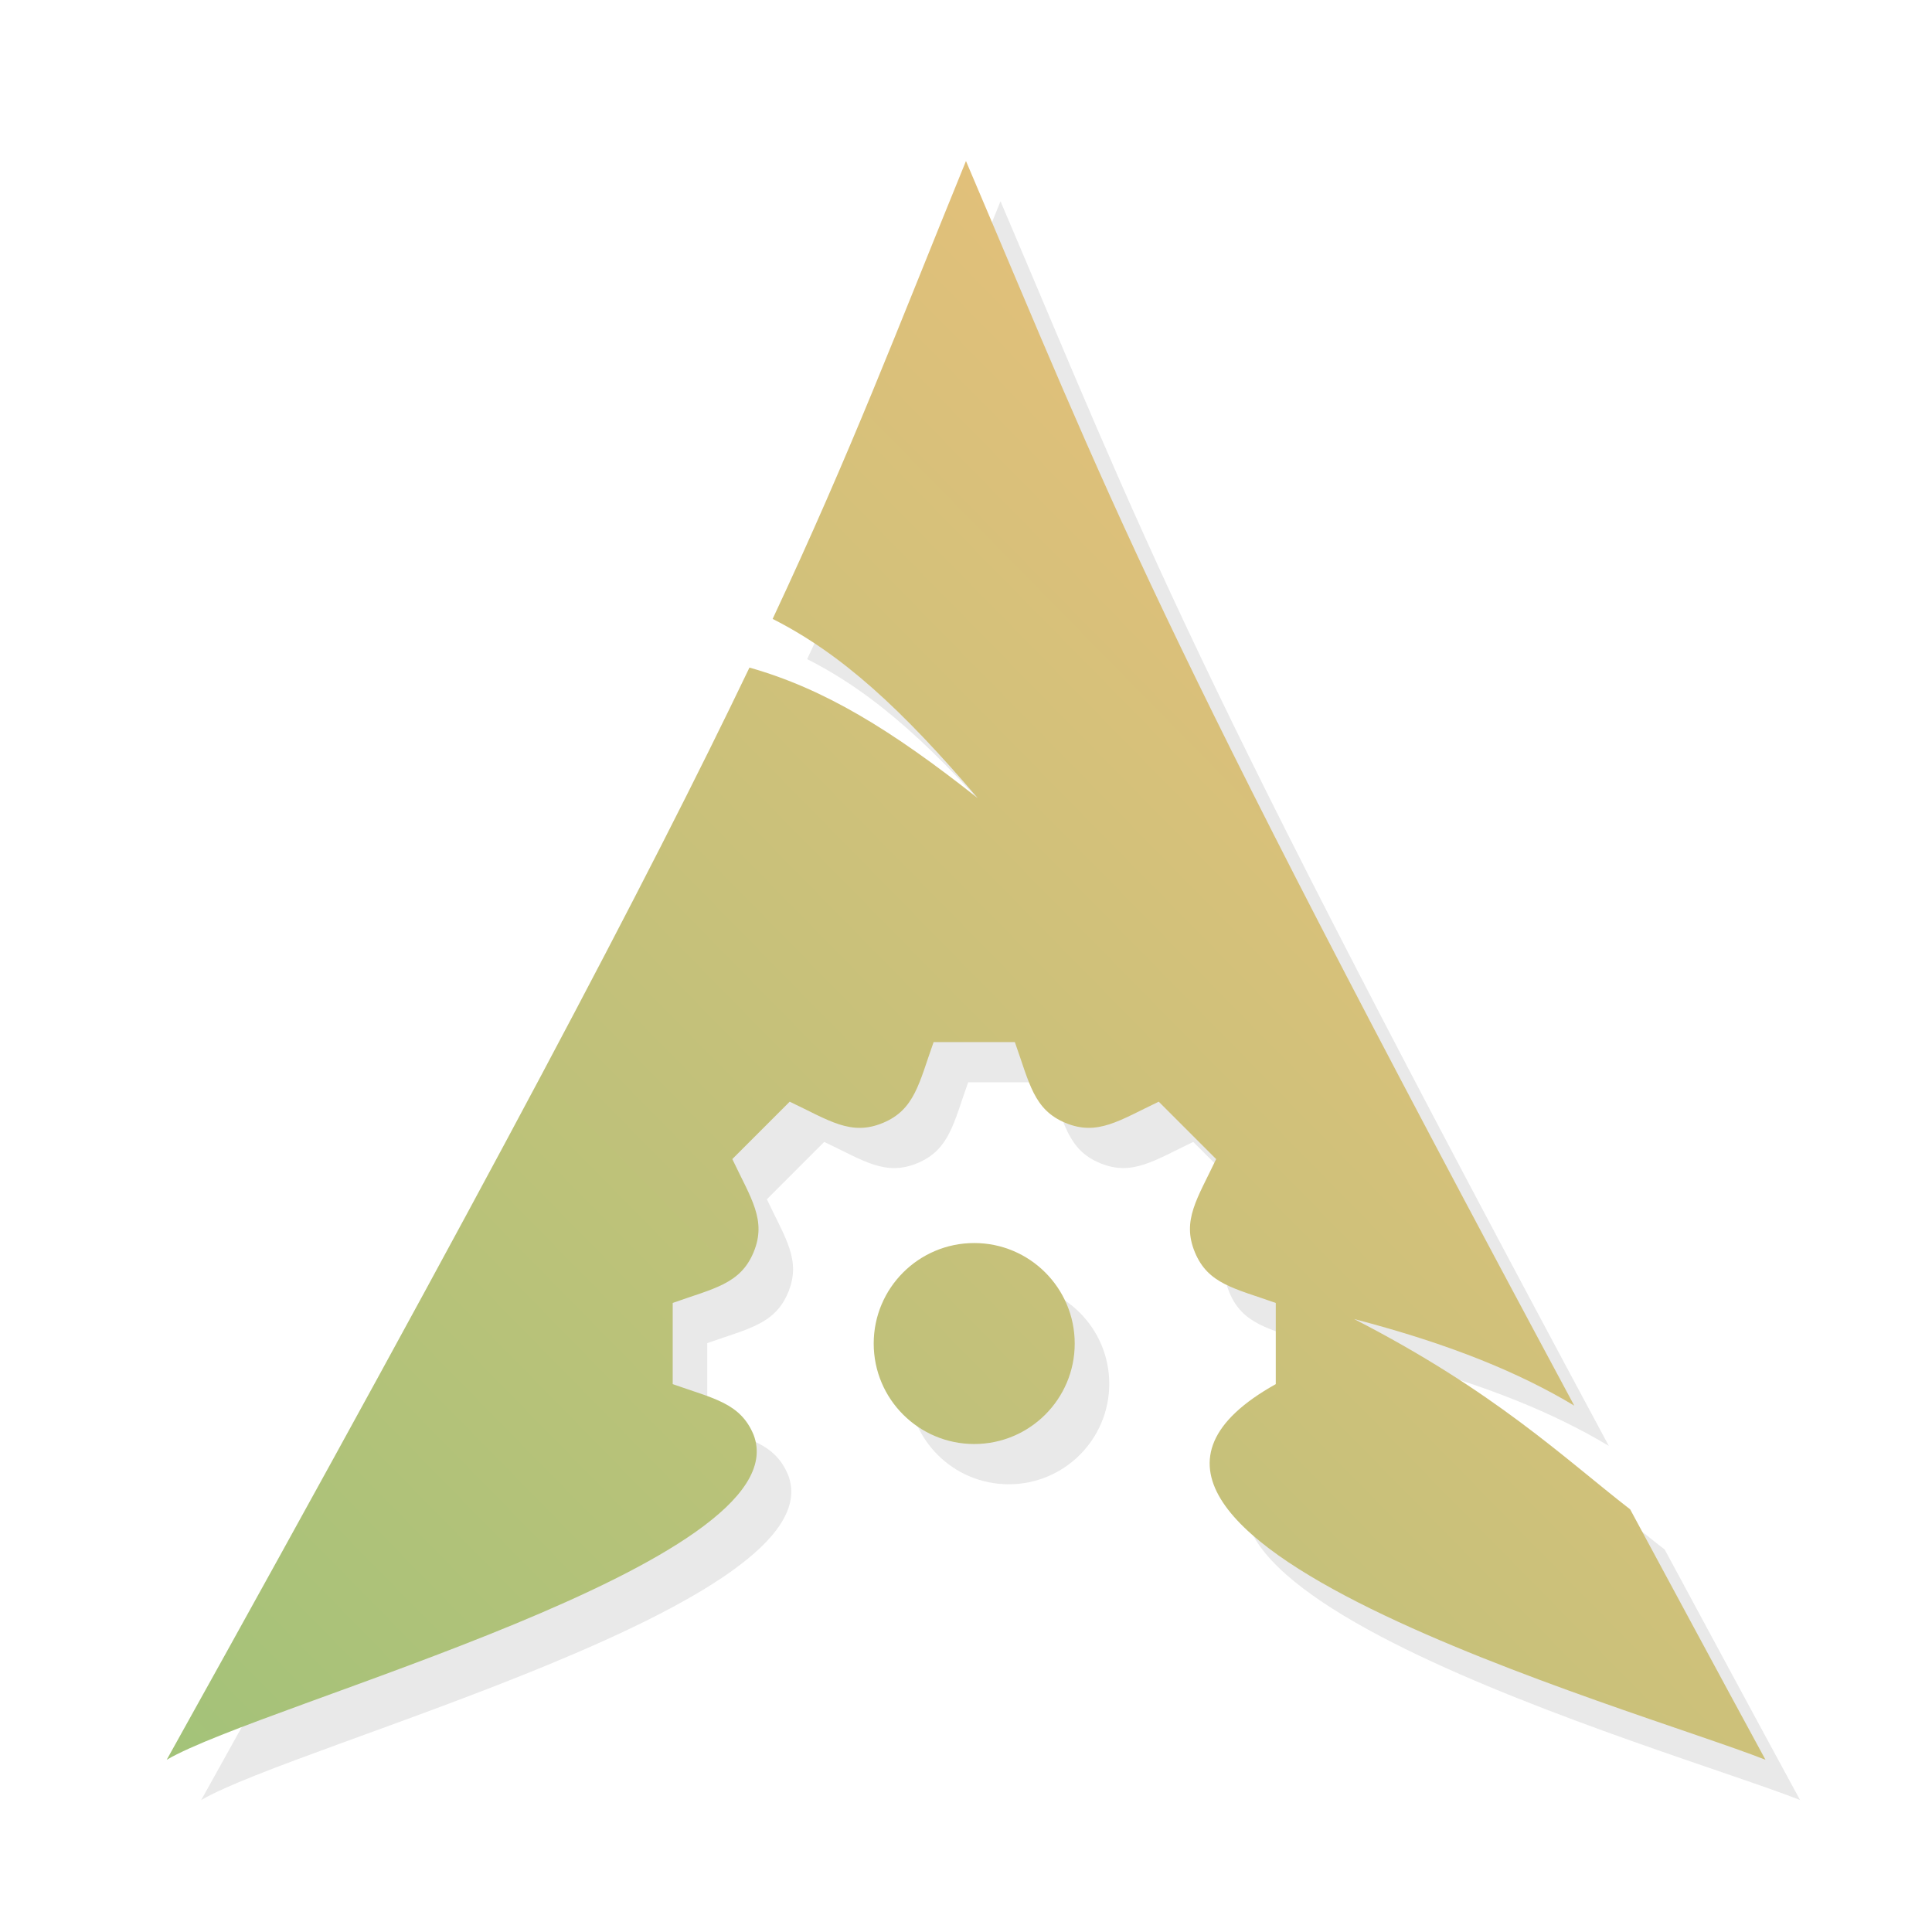
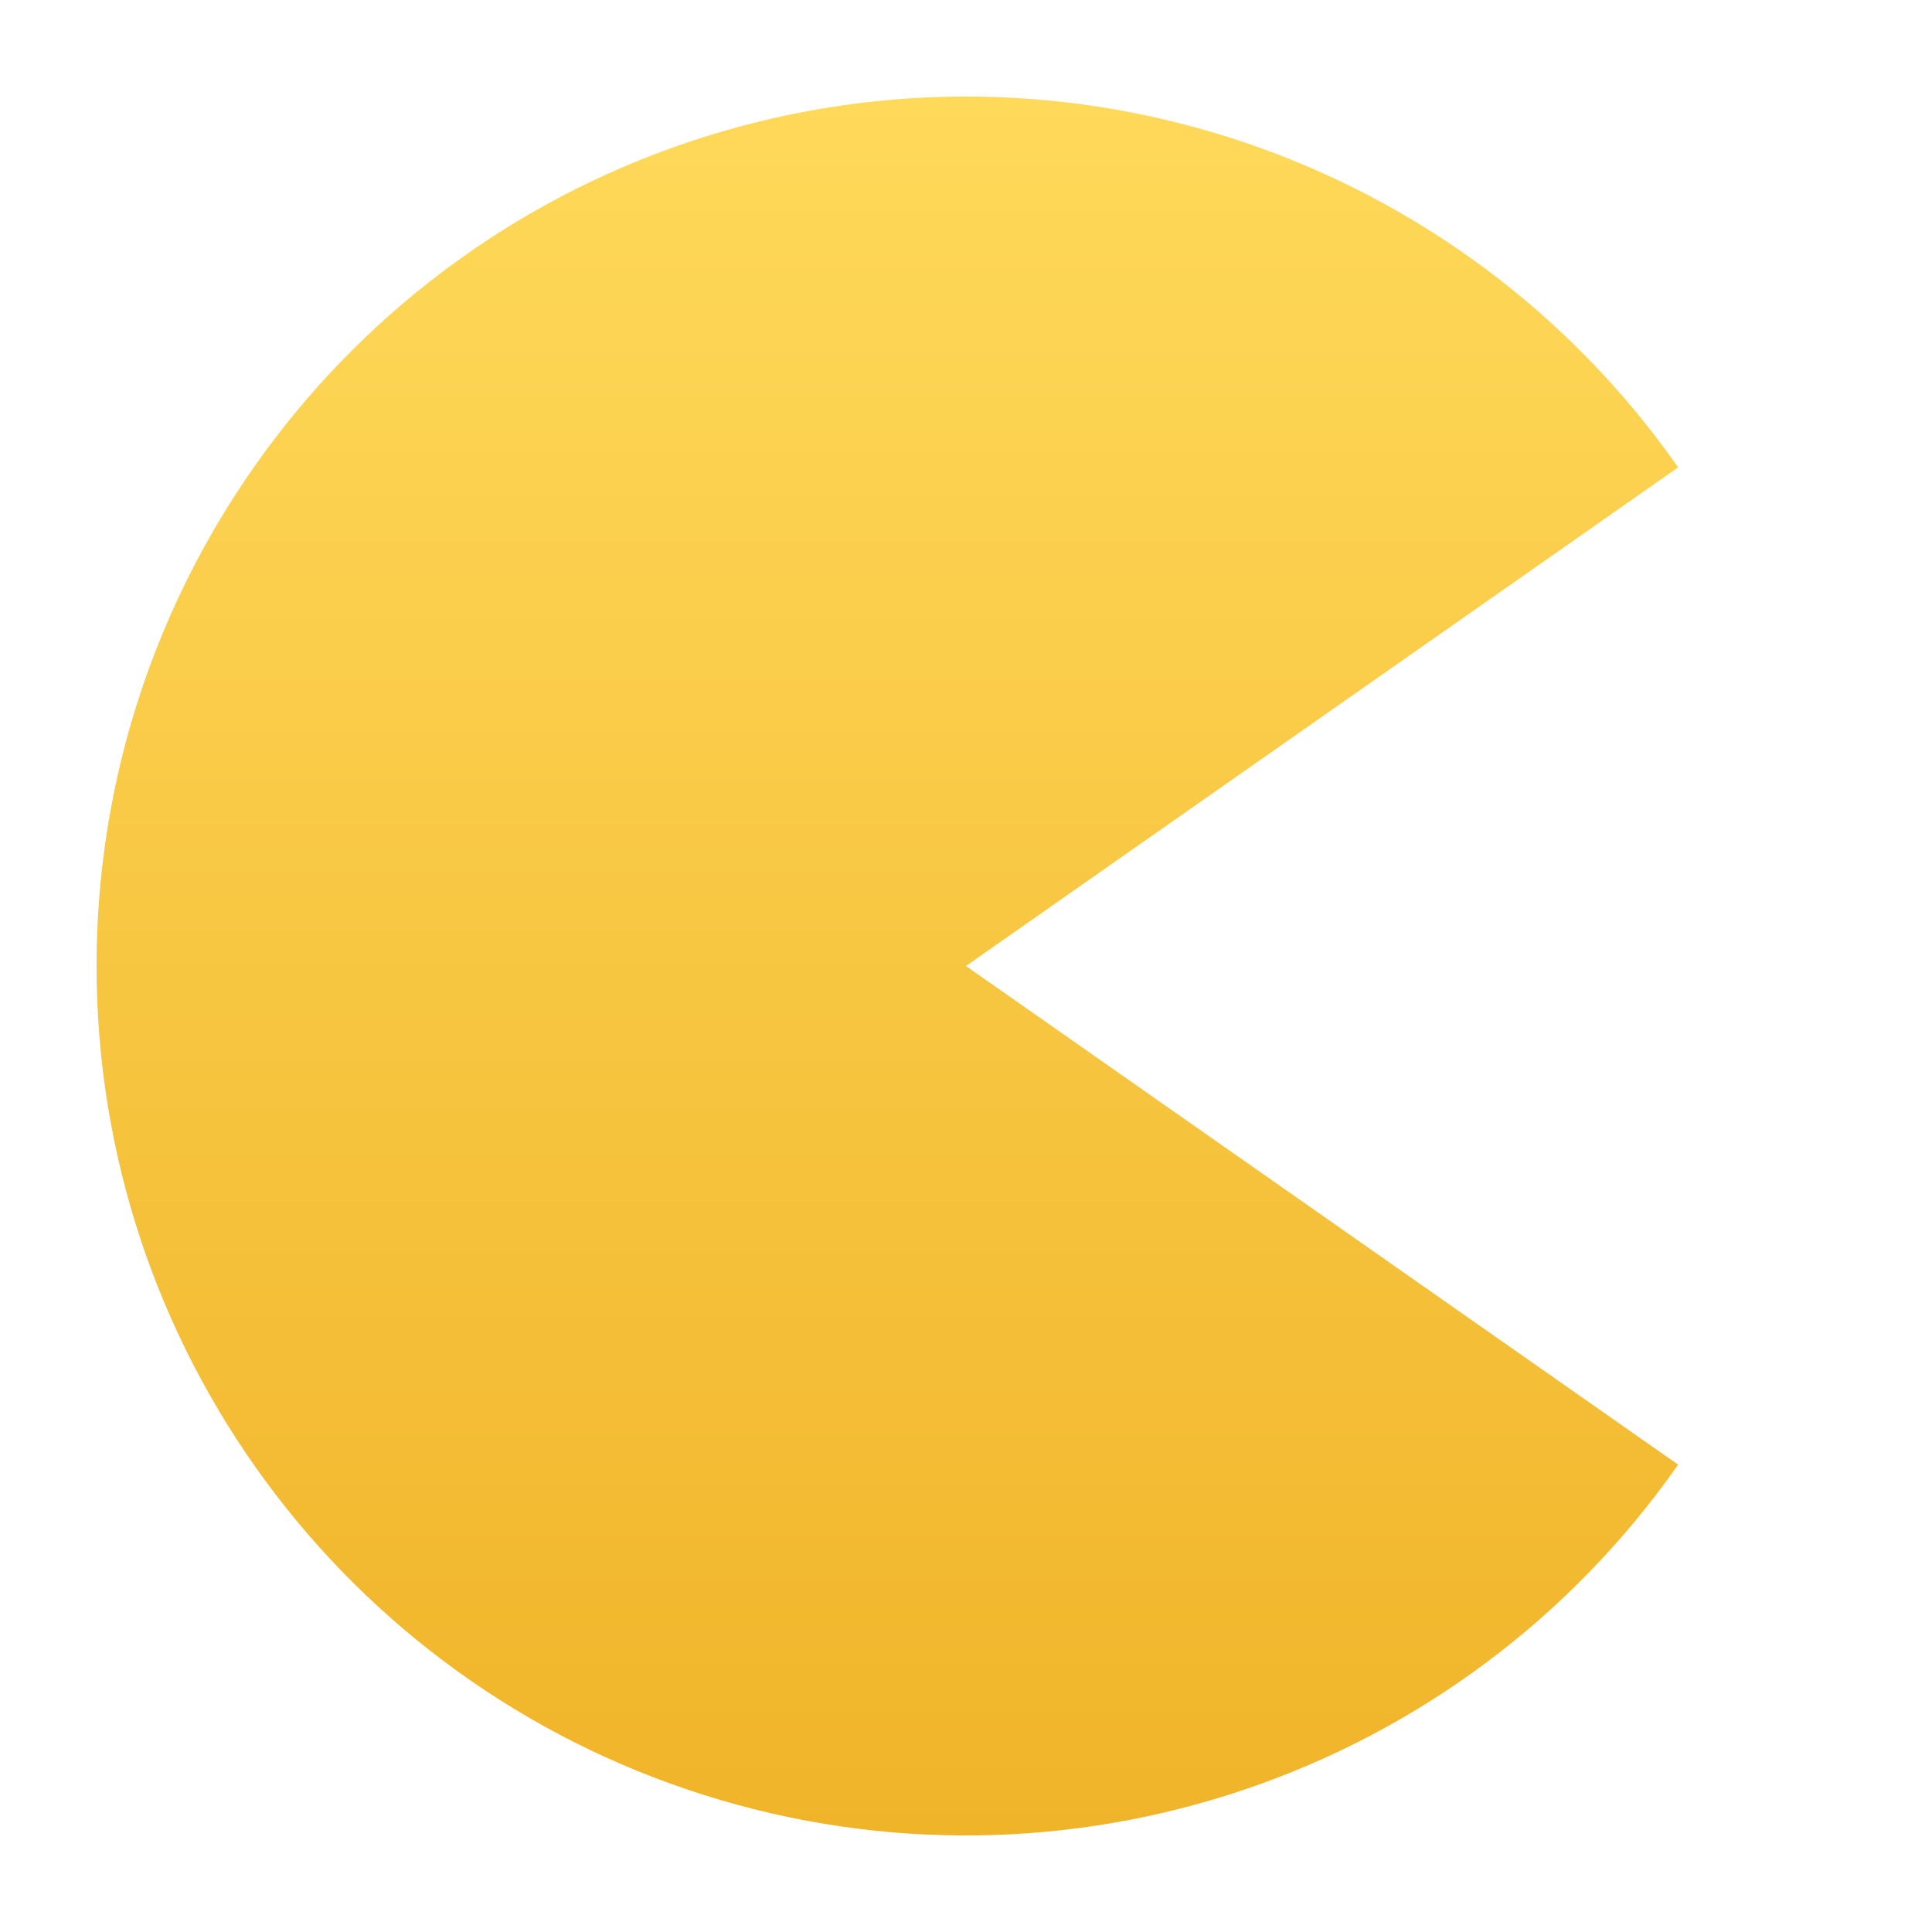
- <svg xmlns="http://www.w3.org/2000/svg" xmlns:xlink="http://www.w3.org/1999/xlink" height="48" width="48" version="1.1" id="svg12">
-   <defs id="defs16">
-     <linearGradient xlink:href="#linearGradient1303-6" id="linearGradient1305-3" x1="-15.251" y1="194.955" x2="139.775" y2="42.714" gradientUnits="userSpaceOnUse" gradientTransform="matrix(0.2390635,0,0,0.2390132,2.48676,2.34838)" />
-     <linearGradient id="linearGradient1303-6">
-       <stop style="stop-color:#98c379;stop-opacity:1" offset="0" id="stop1299-7" />
-       <stop style="stop-color:#e5c07a;stop-opacity:1" offset="1" id="stop1301-5" />
+ <svg xmlns="http://www.w3.org/2000/svg" width="100" height="100" viewBox="0 0 100 100">
+   <defs>
+     <linearGradient id="jaune" x1="0" y1="0" x2="0" y2="1">
+       <stop offset="0" stop-color="#ffd95a" />
+       <stop offset="1" stop-color="#f0b429" />
    </linearGradient>
  </defs>
-   <path id="path1122" style="fill:#1a1a1a;fill-opacity:1;stroke-width:0.239;opacity:0.1" d="m 24.857,5 v 8.953e-4 c -1.768,4.334 -2.834,7.17 -4.803,11.375 1.713,0.865 3.211,2.243 5.095,4.452 C 23.007,19.134 21.337,18.112 19.478,17.586 16.958,22.843 13.011,30.33 5,44.721 7.375,43.328 20.8,39.822 19.581,36.647 19.252,35.855 18.59,35.749 17.571,35.387 V 33.37 c 1.021,-0.363 1.681,-0.467 2.01,-1.26 0.33,-0.794 -0.064,-1.335 -0.529,-2.314 l 1.426,-1.426 c 0.983,0.467 1.521,0.858 2.314,0.528 h 4.91e-4 c 0.793,-0.329 0.897,-0.989 1.261,-2.009 h 2.018 c 0.365,1.025 0.468,1.681 1.26,2.009 h 4.91e-4 c 0.795,0.33 1.34,-0.065 2.315,-0.528 l 1.426,1.426 c -0.466,0.982 -0.858,1.521 -0.529,2.314 v 4.91e-4 c 0.328,0.791 0.979,0.894 2.01,1.26 v 2.017 c -6.669,3.726 8.916,8.047 12.167,9.333 -1.225,-2.254 -2.318,-4.287 -3.362,-6.222 -1.644,-1.274 -3.359,-2.932 -6.858,-4.727 2.405,0.625 4.126,1.345 5.469,2.151 C 29.356,16.166 28.496,13.541 24.857,5 Z m 0.205,26.883 c -1.379,0 -2.497,1.118 -2.497,2.497 0,1.379 1.118,2.496 2.497,2.496 1.379,0 2.497,-1.117 2.497,-2.496 0,-1.379 -1.118,-2.497 -2.497,-2.497 z" />
-   <path id="path53-3" style="fill:url(#linearGradient1305-3);fill-opacity:1;stroke-width:0.239" d="m 23.999,4 v 9e-4 c -1.768,4.334 -2.834,7.17 -4.803,11.376 1.713,0.865 3.212,2.243 5.095,4.452 C 22.149,18.134 20.48,17.112 18.62,16.586 16.1,21.843 12.153,29.331 4.142,43.721 6.517,42.328 19.942,38.822 18.723,35.648 18.394,34.855 17.732,34.75 16.713,34.388 v -2.017 c 1.021,-0.363 1.681,-0.467 2.01,-1.26 0.33,-0.794 -0.064,-1.335 -0.529,-2.314 l 1.426,-1.426 c 0.983,0.467 1.521,0.858 2.314,0.528 h 4.91e-4 c 0.793,-0.329 0.897,-0.989 1.261,-2.009 h 2.018 c 0.365,1.025 0.468,1.681 1.26,2.009 h 4.92e-4 c 0.795,0.33 1.34,-0.065 2.315,-0.528 l 1.426,1.426 c -0.466,0.982 -0.858,1.521 -0.529,2.314 v 4.9e-4 c 0.328,0.791 0.979,0.894 2.01,1.26 v 2.017 c -6.669,3.726 8.916,8.047 12.167,9.333 -1.225,-2.254 -2.318,-4.287 -3.362,-6.222 -1.644,-1.274 -3.36,-2.932 -6.858,-4.728 2.405,0.625 4.127,1.345 5.469,2.151 C 28.498,15.166 27.638,12.541 23.999,4 Z m 0.205,26.883 c -1.379,0 -2.497,1.118 -2.497,2.497 0,1.379 1.118,2.496 2.497,2.496 1.379,0 2.497,-1.117 2.497,-2.496 0,-1.379 -1.118,-2.497 -2.497,-2.497 z" />
+   <path fill="url(#jaune)" d="M50 50 L86.86 24.19 A45 45 0 1 0 86.86 75.81 Z" />
</svg>
